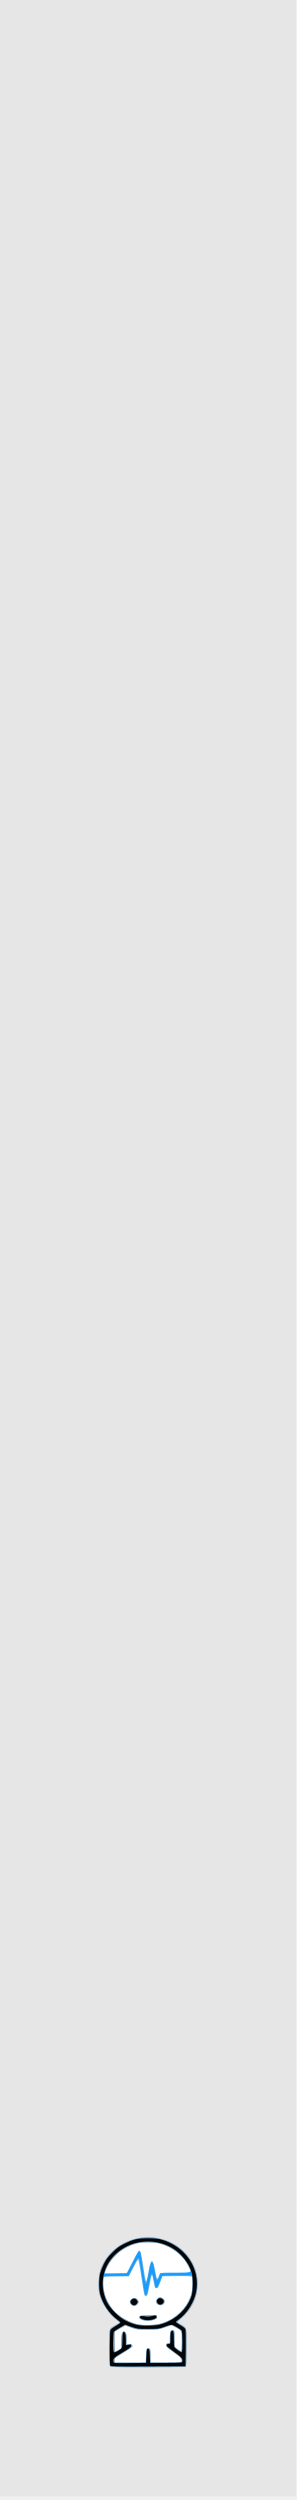
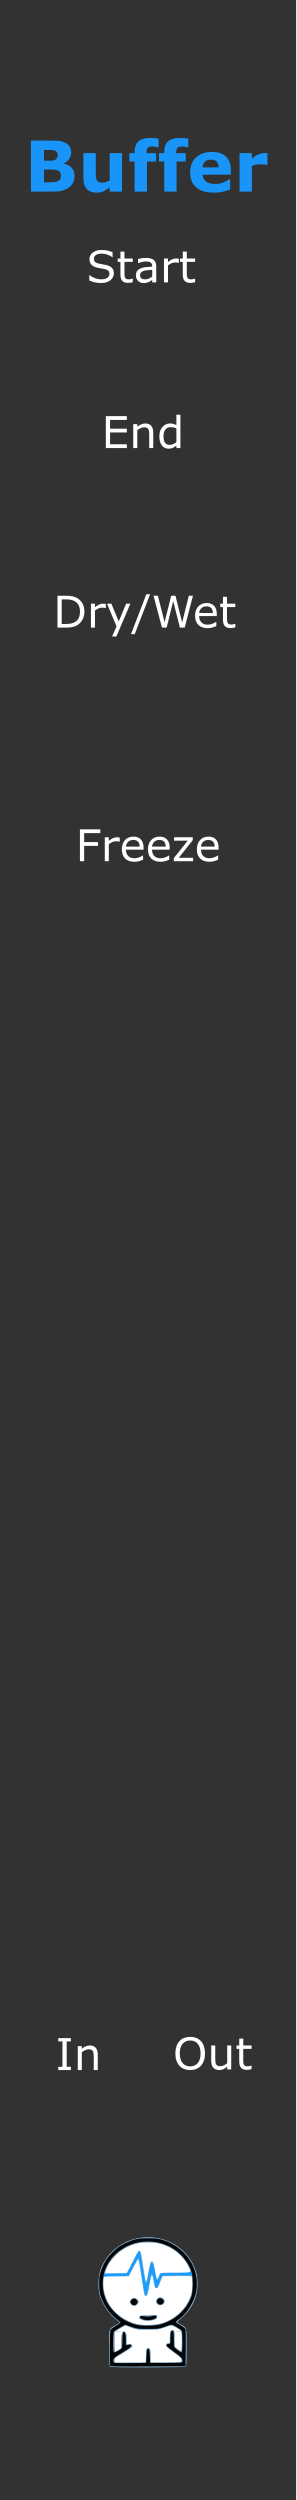
<svg xmlns="http://www.w3.org/2000/svg" style="isolation:isolate" viewBox="0 0 45 380" width="45" height="380" version="1.1" id="svg28">
  <defs id="defs5">
    <clipPath id="_clipPath_0ow2e6EsI2z2JMRNarlGPRVH8APlqVOp">
      <rect width="720" height="380" id="rect2" x="0" y="0" />
    </clipPath>
  </defs>
-   <path style="fill:#e6e6e6;stroke-width:0.505" id="path7" d="M 0,0 H 45 V 379.45 H 0 Z" />
+   <path style="fill:#323232;fill-opacity:1;stroke-width:0.505" id="path7" d="M 0,0 H 45 V 380 H 0 Z" />
  <g id="layer1-2" transform="matrix(0.8351127,0,0,0.8351127,-14.72594,63.35503)" style="stroke-width:2.311">
    <rect style="fill:#ffffff;stroke-width:2.311" id="rect9" height="2.275" width="10.008" y="347.13" x="39.67" />
    <rect style="fill:#ffffff;stroke-width:2.311" id="rect11" height="0.705" width="12.49" y="347.744" x="38.465" />
    <path style="fill:#ffffff;stroke-width:2.311" id="path13" d="m 36.026,339.784 c 0,-4.456 3.82,-8.074 8.525,-8.074 4.705,0 8.524,3.618 8.524,8.074 0,4.457 -3.819,8.075 -8.524,8.075 -4.705,0 -8.525,-3.618 -8.525,-8.075 z" />
    <rect style="fill:#ffffff;stroke-width:2.311" id="rect15" height="5.919" width="13.125" y="348.449" x="37.944" />
    <path style="fill:#54b6fc;stroke-width:2.311" id="path17" d="m 37.635,354.766 c -0.078,-0.145 -0.126,-1.449 -0.126,-3.397 0,-3.615 -0.089,-3.315 1.195,-4.021 0.41,-0.226 0.746,-0.445 0.746,-0.487 0,-0.043 -0.223,-0.232 -0.496,-0.421 -1.414,-0.98 -2.77,-2.995 -3.217,-4.781 -0.277,-1.106 -0.185,-3.288 0.185,-4.37 1.421,-4.161 6.033,-6.679 10.539,-5.752 2.939,0.604 5.272,2.436 6.452,5.068 0.498,1.11 0.666,1.944 0.663,3.292 -0.006,2.424 -1.107,4.678 -3.056,6.259 -0.35,0.284 -0.637,0.559 -0.637,0.611 0,0.053 0.259,0.243 0.576,0.424 1.212,0.69 1.122,0.358 1.122,4.167 0,2.445 -0.039,3.39 -0.145,3.497 -0.11,0.109 -1.811,0.145 -6.911,0.145 -6.564,0 -6.768,-0.008 -6.89,-0.235 z m 6.572,-1.846 c 0.028,-0.991 0.074,-1.255 0.237,-1.357 0.147,-0.092 0.255,-0.083 0.394,0.033 0.152,0.126 0.192,0.413 0.192,1.358 v 1.198 h 2.794 c 2.374,0 2.805,-0.026 2.864,-0.182 0.164,-0.426 -0.116,-0.755 -1.442,-1.701 -1.11,-0.791 -1.365,-1.029 -1.365,-1.274 0,-0.237 0.07,-0.308 0.334,-0.339 l 0.334,-0.038 v -1 c 0,-1.132 0.155,-1.493 0.585,-1.356 0.251,0.079 0.264,0.153 0.266,1.501 0.001,0.779 0.042,1.474 0.091,1.545 0.147,0.211 0.951,0.782 1.101,0.782 0.1,0 0.14,-0.52 0.14,-1.801 0,-2.043 0.062,-1.902 -1.132,-2.569 l -0.708,-0.396 -1.232,0.412 c -1.197,0.399 -1.29,0.411 -3.175,0.411 -1.864,0 -1.983,-0.016 -2.996,-0.377 l -1.054,-0.377 -0.977,0.551 -0.978,0.552 v 1.857 c 0,1.022 0.031,1.858 0.069,1.858 0.038,0 0.311,-0.142 0.607,-0.315 l 0.537,-0.314 0.002,-1.232 c 0.002,-1.579 0.283,-2.203 0.772,-1.714 0.15,0.149 0.196,0.438 0.196,1.211 v 1.014 l 0.4,-0.064 c 0.434,-0.071 0.747,0.159 0.632,0.461 -0.036,0.093 -0.774,0.594 -1.64,1.113 -1.532,0.919 -1.575,0.957 -1.575,1.363 v 0.418 h 2.846 2.847 z m 3.116,-5.993 c 2.504,-0.839 4.541,-2.944 5.165,-5.338 0.195,-0.748 0.251,-2.796 0.084,-3.059 -0.076,-0.119 -0.708,-0.147 -2.742,-0.121 l -2.644,0.033 -0.393,1.092 c -0.345,0.956 -0.429,1.092 -0.681,1.092 -0.266,0 -0.302,-0.082 -0.497,-1.138 -0.321,-1.734 -0.364,-1.707 -0.757,0.481 -0.345,1.92 -0.39,2.052 -0.687,2.052 -0.288,0 -0.273,0.062 -0.814,-3.569 -0.247,-1.663 -0.504,-3.041 -0.571,-3.063 -0.066,-0.023 -0.476,0.656 -0.91,1.507 l -0.788,1.546 -2.27,0.034 -2.269,0.033 -0.082,0.437 c -0.139,0.74 0.028,2.246 0.352,3.178 0.662,1.902 2.011,3.402 3.905,4.338 1.472,0.729 2.322,0.904 4.125,0.851 1.197,-0.037 1.636,-0.104 2.474,-0.385 z m -3.552,-0.476 c -0.689,-0.196 -0.842,-0.318 -0.782,-0.627 0.039,-0.199 0.18,-0.228 1.194,-0.247 0.633,-0.011 1.342,-0.038 1.575,-0.06 0.38,-0.034 0.429,-0.009 0.462,0.278 0.031,0.271 -0.035,0.347 -0.453,0.514 -0.719,0.288 -1.328,0.331 -1.996,0.142 z m -2.259,-2.854 c -0.133,-0.134 -0.242,-0.352 -0.242,-0.485 0,-0.337 0.424,-0.728 0.788,-0.728 0.365,0 0.789,0.391 0.789,0.728 0,0.336 -0.424,0.728 -0.789,0.728 -0.166,0 -0.412,-0.11 -0.546,-0.243 z m 4.732,-0.121 c -0.321,-0.32 -0.306,-0.555 0.055,-0.916 0.335,-0.335 0.453,-0.357 0.832,-0.158 0.333,0.175 0.443,0.338 0.445,0.661 0.004,0.597 -0.876,0.869 -1.332,0.413 z m -1.584,-5.884 c 0.408,-2.456 0.791,-2.52 1.203,-0.199 0.135,0.757 0.272,1.404 0.304,1.437 0.114,0.114 0.293,-0.084 0.376,-0.417 0.161,-0.642 0.148,-0.639 2.995,-0.639 3.011,0 2.953,0.022 2.539,-0.915 -0.902,-2.038 -2.972,-3.73 -5.348,-4.37 -1.064,-0.287 -3.184,-0.295 -4.246,-0.016 -2.562,0.673 -4.724,2.532 -5.587,4.805 l -0.237,0.623 2.032,-0.033 2.033,-0.034 0.97,-1.904 c 0.534,-1.048 1.04,-1.974 1.123,-2.057 0.337,-0.337 0.501,0.172 0.885,2.747 0.209,1.4 0.408,2.592 0.443,2.649 0.141,0.229 0.265,-0.174 0.515,-1.677 z" />
    <path style="fill:#a0a0a0;stroke-width:2.311" id="path19" d="m 37.635,354.766 c -0.078,-0.145 -0.126,-1.449 -0.126,-3.397 0,-3.615 -0.089,-3.315 1.195,-4.021 0.41,-0.226 0.746,-0.445 0.746,-0.487 0,-0.043 -0.223,-0.232 -0.496,-0.421 -1.414,-0.98 -2.77,-2.995 -3.217,-4.781 -0.277,-1.106 -0.185,-3.288 0.185,-4.37 1.421,-4.161 6.033,-6.679 10.539,-5.752 2.939,0.604 5.272,2.436 6.452,5.068 0.498,1.11 0.666,1.944 0.663,3.292 -0.006,2.424 -1.107,4.678 -3.056,6.259 -0.35,0.284 -0.637,0.559 -0.637,0.611 0,0.053 0.259,0.243 0.576,0.424 1.212,0.69 1.122,0.358 1.122,4.167 0,2.445 -0.039,3.39 -0.145,3.497 -0.11,0.109 -1.811,0.145 -6.911,0.145 -6.564,0 -6.768,-0.008 -6.89,-0.235 z m 6.572,-1.846 c 0.028,-0.991 0.074,-1.255 0.237,-1.357 0.147,-0.092 0.255,-0.083 0.394,0.033 0.152,0.126 0.192,0.413 0.192,1.358 v 1.198 h 2.794 c 2.374,0 2.805,-0.026 2.864,-0.182 0.164,-0.426 -0.116,-0.755 -1.442,-1.701 -1.11,-0.791 -1.365,-1.029 -1.365,-1.274 0,-0.237 0.07,-0.308 0.334,-0.339 l 0.334,-0.038 v -1 c 0,-1.132 0.155,-1.493 0.585,-1.356 0.251,0.079 0.264,0.153 0.266,1.501 0.001,0.779 0.042,1.474 0.091,1.545 0.147,0.211 0.951,0.782 1.101,0.782 0.1,0 0.14,-0.52 0.14,-1.801 0,-2.043 0.062,-1.902 -1.132,-2.569 l -0.708,-0.396 -1.232,0.412 c -1.197,0.399 -1.29,0.411 -3.175,0.411 -1.864,0 -1.983,-0.016 -2.996,-0.377 l -1.054,-0.377 -0.977,0.551 -0.978,0.552 v 1.857 c 0,1.022 0.031,1.858 0.069,1.858 0.038,0 0.311,-0.142 0.607,-0.315 l 0.537,-0.314 0.002,-1.232 c 0.002,-1.579 0.283,-2.203 0.772,-1.714 0.15,0.149 0.196,0.438 0.196,1.211 v 1.014 l 0.4,-0.064 c 0.434,-0.071 0.747,0.159 0.632,0.461 -0.036,0.093 -0.774,0.594 -1.64,1.113 -1.532,0.919 -1.575,0.957 -1.575,1.363 v 0.418 h 2.846 2.847 z m 3.116,-5.993 c 1.931,-0.647 3.633,-2.064 4.532,-3.775 0.59,-1.123 0.818,-2.049 0.816,-3.311 -0.002,-1.743 0.283,-1.582 -2.795,-1.582 -1.985,0 -2.672,0.038 -2.746,0.152 -0.054,0.083 -0.263,0.588 -0.465,1.121 -0.526,1.39 -0.684,1.347 -0.974,-0.267 -0.343,-1.905 -0.509,-1.805 -0.928,0.562 -0.325,1.834 -0.466,2.241 -0.692,2.005 -0.061,-0.063 -0.309,-1.48 -0.55,-3.148 -0.52,-3.598 -0.516,-3.579 -0.709,-3.579 -0.083,0 -0.519,0.737 -0.967,1.638 l -0.817,1.638 h -2.237 -2.237 l -0.085,0.562 c -0.322,2.147 0.665,4.715 2.423,6.308 0.871,0.788 2.571,1.671 3.712,1.926 1.285,0.288 3.456,0.173 4.719,-0.25 z m -3.552,-0.476 c -0.689,-0.196 -0.842,-0.318 -0.782,-0.627 0.039,-0.199 0.18,-0.228 1.194,-0.247 0.633,-0.011 1.342,-0.038 1.575,-0.06 0.38,-0.034 0.429,-0.009 0.462,0.278 0.031,0.271 -0.035,0.347 -0.453,0.514 -0.719,0.288 -1.328,0.331 -1.996,0.142 z m -2.259,-2.854 c -0.133,-0.134 -0.242,-0.352 -0.242,-0.485 0,-0.337 0.424,-0.728 0.788,-0.728 0.365,0 0.789,0.391 0.789,0.728 0,0.336 -0.424,0.728 -0.789,0.728 -0.166,0 -0.412,-0.11 -0.546,-0.243 z m 4.732,-0.121 c -0.321,-0.32 -0.306,-0.555 0.055,-0.916 0.335,-0.335 0.453,-0.357 0.832,-0.158 0.333,0.175 0.443,0.338 0.445,0.661 0.004,0.597 -0.876,0.869 -1.332,0.413 z m -1.51,-5.643 c 0.291,-1.664 0.459,-2.135 0.68,-1.904 0.045,0.047 0.209,0.796 0.365,1.663 0.32,1.786 0.472,1.954 0.851,0.94 l 0.237,-0.637 h 2.714 c 1.493,0 2.741,-0.043 2.773,-0.096 0.111,-0.178 -0.491,-1.456 -1.064,-2.258 -1.001,-1.404 -2.726,-2.557 -4.561,-3.052 -1.064,-0.287 -3.184,-0.295 -4.246,-0.016 -1.492,0.392 -2.75,1.113 -3.833,2.196 -0.931,0.932 -1.649,2.075 -1.93,3.075 l -0.076,0.273 1.979,-10e-4 c 1.089,-0.001 2.041,-0.042 2.116,-0.091 0.076,-0.049 0.581,-0.977 1.123,-2.061 0.925,-1.849 1.116,-2.128 1.279,-1.865 0.036,0.059 0.234,1.273 0.439,2.699 0.383,2.657 0.526,3.263 0.724,3.065 0.062,-0.062 0.255,-0.929 0.429,-1.929 z" />
    <path style="fill:#179cfd;stroke-width:2.311" id="path21" d="m 37.695,354.688 c -0.128,-0.335 -0.083,-6.237 0.05,-6.485 0.067,-0.127 0.504,-0.453 0.97,-0.725 0.466,-0.272 0.847,-0.545 0.847,-0.607 0,-0.062 -0.31,-0.346 -0.689,-0.632 -1.386,-1.044 -2.563,-2.825 -3.002,-4.54 -0.243,-0.947 -0.246,-2.806 -0.007,-3.748 0.1,-0.398 0.41,-1.187 0.687,-1.754 0.404,-0.824 0.714,-1.24 1.546,-2.073 0.864,-0.864 1.237,-1.137 2.194,-1.607 1.659,-0.815 2.42,-0.989 4.306,-0.982 1.109,0.003 1.804,0.068 2.345,0.216 4.402,1.211 7.145,5.247 6.401,9.42 -0.341,1.915 -1.707,4.103 -3.215,5.147 -0.273,0.189 -0.497,0.389 -0.497,0.444 0,0.055 0.382,0.322 0.848,0.595 0.541,0.316 0.872,0.592 0.914,0.763 0.036,0.148 0.05,1.715 0.031,3.483 l -0.034,3.215 -6.81,0.03 c -6.132,0.029 -6.818,0.011 -6.885,-0.161 z m 6.598,-1.75 c 0.056,-1.173 0.08,-1.274 0.304,-1.274 0.223,0 0.247,0.101 0.303,1.274 l 0.061,1.274 h 2.909 c 2.723,0 2.913,-0.016 2.953,-0.222 0.102,-0.53 -0.121,-0.801 -1.429,-1.737 -0.732,-0.524 -1.361,-1.026 -1.397,-1.115 -0.098,-0.244 0.036,-0.384 0.367,-0.384 0.292,0 0.297,-0.015 0.297,-1.077 0,-0.794 0.046,-1.115 0.176,-1.223 0.341,-0.283 0.43,-0.008 0.43,1.327 0,0.725 0.033,1.403 0.073,1.508 0.104,0.272 1.232,1.075 1.38,0.983 0.189,-0.116 0.163,-3.727 -0.027,-3.966 -0.084,-0.105 -0.504,-0.392 -0.934,-0.64 -0.878,-0.505 -0.915,-0.505 -2.312,0.016 -0.853,0.316 -1.03,0.338 -2.85,0.341 -1.881,0.003 -1.976,-0.008 -3.068,-0.39 l -1.126,-0.393 -0.973,0.565 c -0.535,0.311 -1.024,0.662 -1.087,0.78 -0.064,0.118 -0.115,0.984 -0.115,1.925 0,1.372 0.034,1.723 0.174,1.776 0.216,0.083 1.245,-0.507 1.406,-0.807 0.065,-0.122 0.118,-0.795 0.118,-1.496 0,-1.318 0.124,-1.66 0.443,-1.224 0.106,0.145 0.164,0.578 0.164,1.233 v 1.01 l 0.496,-0.079 c 0.469,-0.075 0.493,-0.064 0.455,0.205 -0.032,0.221 -0.387,0.489 -1.58,1.191 -1.576,0.927 -1.792,1.158 -1.612,1.725 0.072,0.225 0.2,0.233 3.008,0.202 l 2.933,-0.033 z m 2.972,-5.863 c 2.435,-0.797 4.358,-2.617 5.174,-4.895 0.264,-0.738 0.451,-3.001 0.298,-3.609 l -0.078,-0.312 h -2.72 c -2.043,0 -2.744,0.038 -2.818,0.152 -0.054,0.083 -0.263,0.588 -0.465,1.121 -0.526,1.39 -0.684,1.347 -0.975,-0.267 -0.343,-1.905 -0.508,-1.805 -0.928,0.562 -0.325,1.834 -0.465,2.241 -0.692,2.005 -0.061,-0.063 -0.308,-1.48 -0.549,-3.148 -0.52,-3.598 -0.516,-3.579 -0.709,-3.579 -0.083,0 -0.519,0.737 -0.968,1.638 l -0.816,1.638 h -2.241 c -2.616,0 -2.491,-0.069 -2.491,1.367 0,1.107 0.351,2.527 0.87,3.523 0.584,1.12 2.215,2.696 3.385,3.271 1.509,0.742 2.468,0.945 4.237,0.894 1.228,-0.033 1.7,-0.103 2.486,-0.361 z m -3.336,-0.707 c -0.658,-0.148 -0.968,-0.396 -0.756,-0.608 0.105,-0.105 0.319,-0.111 0.805,-0.022 0.491,0.089 0.825,0.079 1.289,-0.04 0.663,-0.169 0.846,-0.136 0.846,0.157 0,0.397 -1.318,0.707 -2.184,0.513 z m -2.346,-2.872 c -0.261,-0.288 -0.255,-0.541 0.021,-0.79 0.32,-0.29 0.712,-0.247 0.942,0.102 0.184,0.281 0.184,0.326 0,0.607 -0.237,0.36 -0.677,0.397 -0.963,0.081 z m 4.706,-0.194 c -0.373,-0.57 0.273,-1.129 0.861,-0.744 0.34,0.223 0.384,0.571 0.107,0.848 -0.286,0.286 -0.745,0.237 -0.968,-0.104 z m -1.565,-5.469 c 0.291,-1.664 0.46,-2.135 0.681,-1.904 0.045,0.047 0.209,0.796 0.364,1.663 0.321,1.785 0.473,1.954 0.85,0.942 l 0.237,-0.634 2.752,-0.034 c 3.237,-0.038 3.138,0.023 2.372,-1.455 -0.591,-1.139 -1.975,-2.548 -3.136,-3.194 -4.176,-2.321 -9.584,-0.849 -11.679,3.18 -0.283,0.544 -0.514,1.13 -0.514,1.304 v 0.315 l 1.971,-0.002 c 1.084,0 2.033,-0.042 2.108,-0.091 0.075,-0.049 0.581,-0.976 1.123,-2.06 0.925,-1.85 1.116,-2.128 1.279,-1.865 0.036,0.058 0.233,1.273 0.439,2.699 0.383,2.656 0.526,3.263 0.724,3.064 0.061,-0.061 0.254,-0.929 0.429,-1.928 z" />
    <path style="fill:#050505;stroke-width:2.311" id="path23" d="m 37.695,354.688 c -0.128,-0.335 -0.083,-6.237 0.05,-6.485 0.067,-0.127 0.504,-0.453 0.97,-0.725 0.466,-0.272 0.847,-0.545 0.847,-0.607 0,-0.062 -0.31,-0.346 -0.689,-0.632 -1.386,-1.044 -2.563,-2.825 -3.002,-4.54 -0.243,-0.947 -0.246,-2.806 -0.007,-3.748 0.1,-0.398 0.41,-1.187 0.687,-1.754 0.404,-0.824 0.714,-1.24 1.546,-2.073 0.864,-0.864 1.237,-1.137 2.194,-1.607 1.659,-0.815 2.42,-0.989 4.306,-0.982 1.109,0.003 1.804,0.068 2.345,0.216 4.402,1.211 7.145,5.247 6.401,9.42 -0.341,1.915 -1.707,4.103 -3.215,5.147 -0.273,0.189 -0.497,0.389 -0.497,0.444 0,0.055 0.382,0.322 0.848,0.595 0.541,0.316 0.872,0.592 0.914,0.763 0.036,0.148 0.05,1.715 0.031,3.483 l -0.034,3.215 -6.81,0.03 c -6.132,0.029 -6.818,0.011 -6.885,-0.161 z m 6.598,-1.75 c 0.056,-1.173 0.08,-1.274 0.304,-1.274 0.223,0 0.247,0.101 0.303,1.274 l 0.061,1.274 h 2.909 c 2.723,0 2.913,-0.016 2.953,-0.222 0.102,-0.53 -0.121,-0.801 -1.429,-1.737 -0.732,-0.524 -1.361,-1.026 -1.397,-1.115 -0.098,-0.244 0.036,-0.384 0.367,-0.384 0.292,0 0.297,-0.015 0.297,-1.077 0,-0.794 0.046,-1.115 0.176,-1.223 0.341,-0.283 0.43,-0.008 0.43,1.327 0,0.725 0.033,1.403 0.073,1.508 0.104,0.272 1.232,1.075 1.38,0.983 0.189,-0.116 0.163,-3.727 -0.027,-3.966 -0.084,-0.105 -0.504,-0.392 -0.934,-0.64 -0.878,-0.505 -0.915,-0.505 -2.312,0.016 -0.853,0.316 -1.03,0.338 -2.85,0.341 -1.881,0.003 -1.976,-0.008 -3.068,-0.39 l -1.126,-0.393 -0.973,0.565 c -0.535,0.311 -1.024,0.662 -1.087,0.78 -0.064,0.118 -0.115,0.984 -0.115,1.925 0,1.372 0.034,1.723 0.174,1.776 0.216,0.083 1.245,-0.507 1.406,-0.807 0.065,-0.122 0.118,-0.795 0.118,-1.496 0,-1.318 0.124,-1.66 0.443,-1.224 0.106,0.145 0.164,0.578 0.164,1.233 v 1.01 l 0.496,-0.079 c 0.469,-0.075 0.493,-0.064 0.455,0.205 -0.032,0.221 -0.387,0.489 -1.58,1.191 -1.576,0.927 -1.792,1.158 -1.612,1.725 0.072,0.225 0.2,0.233 3.008,0.202 l 2.933,-0.033 z m 2.972,-5.863 c 2.474,-0.81 4.446,-2.715 5.234,-5.055 0.293,-0.871 0.305,-3.256 0.021,-4.264 -0.49,-1.744 -1.999,-3.606 -3.676,-4.538 -3.408,-1.894 -7.698,-1.319 -10.374,1.391 -2.247,2.277 -2.789,5.66 -1.368,8.533 0.611,1.235 2.169,2.775 3.44,3.4 1.51,0.742 2.468,0.944 4.237,0.894 1.228,-0.033 1.701,-0.104 2.486,-0.361 z m -3.336,-0.707 c -0.658,-0.148 -0.968,-0.396 -0.756,-0.608 0.105,-0.105 0.319,-0.111 0.805,-0.022 0.491,0.089 0.825,0.079 1.289,-0.04 0.663,-0.169 0.846,-0.136 0.846,0.157 0,0.397 -1.318,0.707 -2.184,0.513 z m -2.346,-2.872 c -0.261,-0.288 -0.255,-0.541 0.021,-0.79 0.32,-0.29 0.712,-0.247 0.942,0.102 0.184,0.281 0.184,0.326 0,0.607 -0.237,0.36 -0.677,0.397 -0.963,0.081 z m 4.706,-0.194 c -0.373,-0.57 0.273,-1.129 0.861,-0.744 0.34,0.223 0.384,0.571 0.107,0.848 -0.286,0.286 -0.745,0.237 -0.968,-0.104 z" />
  </g>
  <g id="layer1" style="display:none">
    <rect style="fill:#00ff00;fill-opacity:1;stroke:none;stroke-width:2.091;stroke-miterlimit:4;stroke-dasharray:none;stroke-opacity:1" id="CLOCK" width="32" height="32" x="17.014" y="40.086" />
    <rect style="fill:#00ff00;fill-opacity:1;stroke:none;stroke-width:0.98;stroke-miterlimit:4;stroke-dasharray:none;stroke-opacity:1" id="ROT_RIGHT" width="15" height="15" x="61.344" y="176.88" />
    <rect y="54.19" x="559.081" height="15" width="15" id="VOCT_1" style="fill:#0000ff;fill-opacity:1;stroke:none;stroke-width:0.98;stroke-miterlimit:4;stroke-dasharray:none;stroke-opacity:1" />
    <rect style="isolation:isolate;fill:#000000;fill-opacity:1;stroke:none;stroke-width:1.887;stroke-miterlimit:4;stroke-dasharray:none;stroke-opacity:1" id="rect823" width="376" height="492.222" x="172" y="-40" />
    <g aria-label="TODO  REMOVE" style="font-style:normal;font-variant:normal;font-weight:normal;font-stretch:normal;font-size:40px;line-height:1.25;font-family:monospace;-inkscape-font-specification:'monospace, Normal';font-variant-ligatures:normal;font-variant-caps:normal;font-variant-numeric:normal;font-feature-settings:normal;text-align:center;letter-spacing:0px;word-spacing:0px;writing-mode:lr-tb;text-anchor:middle;isolation:isolate;fill:#ff0000;fill-opacity:1;stroke:none" id="text827">
      <path d="m 315.015,159.729 h 22.246 v 3.32 h -9.121 v 25.84 h -3.965 v -25.84 h -9.16 z" id="path1257" />
      <path d="m 355.836,174.338 q 0,-6.426 -1.328,-9.18 -1.309,-2.754 -4.316,-2.754 -2.988,0 -4.316,2.754 -1.309,2.754 -1.309,9.18 0,6.406 1.309,9.16 1.328,2.754 4.316,2.754 3.008,0 4.316,-2.734 1.328,-2.754 1.328,-9.18 z m 4.121,0 q 0,7.617 -2.422,11.367 -2.402,3.75 -7.344,3.75 -4.941,0 -7.344,-3.73 -2.402,-3.73 -2.402,-11.387 0,-7.637 2.402,-11.387 2.422,-3.75 7.344,-3.75 4.941,0 7.344,3.75 2.422,3.75 2.422,11.387 z" id="path1259" />
      <path d="m 370.738,185.647 q 4.98,0 6.953,-2.441 1.973,-2.461 1.973,-8.867 0,-6.465 -1.973,-8.906 -1.953,-2.461 -6.953,-2.461 h -1.875 v 22.676 z m 0.078,-25.918 q 6.68,0 9.844,3.555 3.164,3.555 3.164,11.055 0,7.461 -3.164,11.016 -3.164,3.535 -9.844,3.535 h -5.918 v -29.16 z" id="path1261" />
      <path d="m 403.961,174.338 q 0,-6.426 -1.328,-9.18 -1.309,-2.754 -4.316,-2.754 -2.988,0 -4.316,2.754 -1.309,2.754 -1.309,9.18 0,6.406 1.309,9.16 1.328,2.754 4.316,2.754 3.008,0 4.316,-2.734 1.328,-2.754 1.328,-9.18 z m 4.121,0 q 0,7.617 -2.422,11.367 -2.402,3.75 -7.344,3.75 -4.941,0 -7.344,-3.73 -2.402,-3.73 -2.402,-11.387 0,-7.637 2.402,-11.387 2.422,-3.75 7.344,-3.75 4.941,0 7.344,3.75 2.422,3.75 2.422,11.387 z" id="path1263" />
      <path d="m 304.878,225.119 q 1.523,0.391 2.598,1.484 1.074,1.074 2.676,4.316 l 3.965,7.969 h -4.238 l -3.477,-7.363 q -1.504,-3.145 -2.715,-4.043 -1.191,-0.918 -3.125,-0.918 h -3.77 v 12.324 h -3.965 v -29.16 h 8.125 q 4.805,0 7.363,2.168 2.559,2.168 2.559,6.27 0,2.891 -1.582,4.727 -1.562,1.816 -4.414,2.227 z m -8.086,-12.148 v 10.352 h 4.316 q 2.832,0 4.219,-1.27 1.387,-1.27 1.387,-3.887 0,-2.52 -1.484,-3.848 -1.465,-1.348 -4.277,-1.348 z" id="path1265" />
      <path d="m 317.945,209.729 h 17.305 v 3.32 H 321.89 v 8.633 h 12.773 v 3.32 H 321.89 v 10.566 h 13.73 v 3.32 h -17.676 z" id="path1267" />
      <path d="m 339.839,209.729 h 5.273 l 5.039,14.844 5.078,-14.844 h 5.293 v 29.16 h -3.652 v -25.762 l -5.195,15.371 h -2.988 l -5.215,-15.371 v 25.762 h -3.633 z" id="path1269" />
      <path d="m 379.898,224.338 q 0,-6.426 -1.328,-9.18 -1.309,-2.754 -4.316,-2.754 -2.988,0 -4.316,2.754 -1.309,2.754 -1.309,9.18 0,6.406 1.309,9.16 1.328,2.754 4.316,2.754 3.008,0 4.316,-2.734 1.328,-2.754 1.328,-9.18 z m 4.121,0 q 0,7.617 -2.422,11.367 -2.402,3.75 -7.344,3.75 -4.941,0 -7.344,-3.73 -2.402,-3.73 -2.402,-11.387 0,-7.637 2.402,-11.387 2.422,-3.75 7.344,-3.75 4.941,0 7.344,3.75 2.422,3.75 2.422,11.387 z" id="path1271" />
      <path d="m 398.316,235.569 6.855,-25.84 h 4.082 l -8.535,29.16 h -4.785 l -8.535,-29.16 h 4.082 z" id="path1273" />
      <path d="m 414.195,209.729 h 17.305 v 3.32 H 418.14 v 8.633 h 12.773 v 3.32 H 418.14 v 10.566 h 13.73 v 3.32 h -17.676 z" id="path1275" />
    </g>
    <rect style="fill:#0000ff;fill-opacity:1;stroke:none;stroke-width:0.98;stroke-miterlimit:4;stroke-dasharray:none;stroke-opacity:1" id="VOCT_2" width="15" height="15" x="559.081" y="78.666" />
    <rect y="103.142" x="559.081" height="15" width="15" id="VOCT_3" style="fill:#0000ff;fill-opacity:1;stroke:none;stroke-width:0.98;stroke-miterlimit:4;stroke-dasharray:none;stroke-opacity:1" />
    <rect style="fill:#0000ff;fill-opacity:1;stroke:none;stroke-width:0.98;stroke-miterlimit:4;stroke-dasharray:none;stroke-opacity:1" id="VOCT_4" width="15" height="15" x="559.081" y="127.618" />
    <rect y="152.094" x="559.081" height="15" width="15" id="VOCT_5" style="fill:#0000ff;fill-opacity:1;stroke:none;stroke-width:0.98;stroke-miterlimit:4;stroke-dasharray:none;stroke-opacity:1" />
    <rect style="fill:#0000ff;fill-opacity:1;stroke:none;stroke-width:0.98;stroke-miterlimit:4;stroke-dasharray:none;stroke-opacity:1" id="VOCT_6" width="15" height="15" x="559.081" y="176.571" />
    <rect y="201.047" x="559.081" height="15" width="15" id="VOCT_7" style="fill:#0000ff;fill-opacity:1;stroke:none;stroke-width:0.98;stroke-miterlimit:4;stroke-dasharray:none;stroke-opacity:1" />
    <rect style="fill:#0000ff;fill-opacity:1;stroke:none;stroke-width:0.98;stroke-miterlimit:4;stroke-dasharray:none;stroke-opacity:1" id="VOCT_8" width="15" height="15" x="559.081" y="225.523" />
    <rect y="249.999" x="559.081" height="15" width="15" id="VOCT_9" style="fill:#0000ff;fill-opacity:1;stroke:none;stroke-width:0.98;stroke-miterlimit:4;stroke-dasharray:none;stroke-opacity:1" />
    <rect style="fill:#0000ff;fill-opacity:1;stroke:none;stroke-width:0.98;stroke-miterlimit:4;stroke-dasharray:none;stroke-opacity:1" id="VOCT_10" width="15" height="15" x="559.081" y="274.475" />
    <rect style="fill:#0000ff;fill-opacity:1;stroke:none;stroke-width:0.98;stroke-miterlimit:4;stroke-dasharray:none;stroke-opacity:1" id="GATE_1" width="15" height="15" x="591.858" y="54.19" />
    <rect y="78.666" x="591.858" height="15" width="15" id="GATE_2" style="fill:#0000ff;fill-opacity:1;stroke:none;stroke-width:0.98;stroke-miterlimit:4;stroke-dasharray:none;stroke-opacity:1" />
    <rect style="fill:#0000ff;fill-opacity:1;stroke:none;stroke-width:0.98;stroke-miterlimit:4;stroke-dasharray:none;stroke-opacity:1" id="GATE_3" width="15" height="15" x="591.858" y="103.142" />
    <rect y="127.618" x="591.858" height="15" width="15" id="GATE_4" style="fill:#0000ff;fill-opacity:1;stroke:none;stroke-width:0.98;stroke-miterlimit:4;stroke-dasharray:none;stroke-opacity:1" />
    <rect style="fill:#0000ff;fill-opacity:1;stroke:none;stroke-width:0.98;stroke-miterlimit:4;stroke-dasharray:none;stroke-opacity:1" id="GATE_5" width="15" height="15" x="591.858" y="152.094" />
    <rect y="176.571" x="591.858" height="15" width="15" id="GATE_6" style="fill:#0000ff;fill-opacity:1;stroke:none;stroke-width:0.98;stroke-miterlimit:4;stroke-dasharray:none;stroke-opacity:1" />
    <rect style="fill:#0000ff;fill-opacity:1;stroke:none;stroke-width:0.98;stroke-miterlimit:4;stroke-dasharray:none;stroke-opacity:1" id="GATE_7" width="15" height="15" x="591.858" y="201.047" />
    <rect y="225.523" x="591.858" height="15" width="15" id="GATE_8" style="fill:#0000ff;fill-opacity:1;stroke:none;stroke-width:0.98;stroke-miterlimit:4;stroke-dasharray:none;stroke-opacity:1" />
    <rect style="fill:#0000ff;fill-opacity:1;stroke:none;stroke-width:0.98;stroke-miterlimit:4;stroke-dasharray:none;stroke-opacity:1" id="GATE_9" width="15" height="15" x="591.858" y="249.999" />
    <rect y="274.475" x="591.858" height="15" width="15" id="GATE_10" style="fill:#0000ff;fill-opacity:1;stroke:none;stroke-width:0.98;stroke-miterlimit:4;stroke-dasharray:none;stroke-opacity:1" />
    <rect style="fill:#0000ff;fill-opacity:1;stroke:none;stroke-width:0.98;stroke-miterlimit:4;stroke-dasharray:none;stroke-opacity:1" id="MIN_VOCT" width="15" height="15" x="656.303" y="54.745" />
    <rect y="79.222" x="656.303" height="15" width="15" id="MID_VOCT" style="fill:#0000ff;fill-opacity:1;stroke:none;stroke-width:0.98;stroke-miterlimit:4;stroke-dasharray:none;stroke-opacity:1" />
    <rect style="fill:#0000ff;fill-opacity:1;stroke:none;stroke-width:0.98;stroke-miterlimit:4;stroke-dasharray:none;stroke-opacity:1" id="MAX_VOCT" width="15" height="15" x="656.303" y="103.698" />
    <rect y="128.174" x="656.303" height="15" width="15" id="RND_VOCT" style="fill:#0000ff;fill-opacity:1;stroke:none;stroke-width:0.98;stroke-miterlimit:4;stroke-dasharray:none;stroke-opacity:1" />
    <rect y="54.745" x="689.081" height="15" width="15" id="MIN_GATE" style="fill:#0000ff;fill-opacity:1;stroke:none;stroke-width:0.98;stroke-miterlimit:4;stroke-dasharray:none;stroke-opacity:1" />
    <rect style="fill:#0000ff;fill-opacity:1;stroke:none;stroke-width:0.98;stroke-miterlimit:4;stroke-dasharray:none;stroke-opacity:1" id="MID_GATE" width="15" height="15" x="689.081" y="79.222" />
    <rect y="103.698" x="689.081" height="15" width="15" id="MAX_GATE" style="fill:#0000ff;fill-opacity:1;stroke:none;stroke-width:0.98;stroke-miterlimit:4;stroke-dasharray:none;stroke-opacity:1" />
    <rect style="fill:#0000ff;fill-opacity:1;stroke:none;stroke-width:0.98;stroke-miterlimit:4;stroke-dasharray:none;stroke-opacity:1" id="RND_GATE" width="15" height="15" x="689.081" y="128.174" />
    <rect y="43.086" x="71.854" height="26" width="26" id="STEP_BTN" style="fill:#ff0000;fill-opacity:1;stroke:none;stroke-width:1.699;stroke-miterlimit:4;stroke-dasharray:none;stroke-opacity:1" />
    <rect style="fill:#ff0000;fill-opacity:1;stroke:none;stroke-width:1.699;stroke-miterlimit:4;stroke-dasharray:none;stroke-opacity:1" id="PLAY_MODE_KNOB" width="26" height="26" x="123.455" y="43.086" />
    <rect y="336.88" x="126.419" height="15" width="15" id="ONE_PER_COL_SWITCH" style="fill:#ff0000;fill-opacity:1;stroke:none;stroke-width:0.98;stroke-miterlimit:4;stroke-dasharray:none;stroke-opacity:1" />
    <rect style="fill:#ff0000;fill-opacity:1;stroke:none;stroke-width:0.98;stroke-miterlimit:4;stroke-dasharray:none;stroke-opacity:1" id="ROT_RIGHT_BTN" width="15" height="15" x="82.564" y="176.88" />
    <rect style="fill:#ff0000;fill-opacity:1;stroke:none;stroke-width:1.699;stroke-miterlimit:4;stroke-dasharray:none;stroke-opacity:1" id="LOW_MID_HIGH_SWITCH" width="26" height="26" x="556.336" y="335.536" />
    <rect y="335.536" x="599.13" height="26" width="26" id="SCALE_KNOB" style="fill:#ff0000;fill-opacity:1;stroke:none;stroke-width:1.699;stroke-miterlimit:4;stroke-dasharray:none;stroke-opacity:1" />
    <rect style="fill:#ff0000;fill-opacity:1;stroke:none;stroke-width:1.699;stroke-miterlimit:4;stroke-dasharray:none;stroke-opacity:1" id="NOTE_KNOB" width="26" height="26" x="641.923" y="335.536" />
    <rect y="335.536" x="684.717" height="26" width="26" id="OCTAVE_KNOB" style="fill:#ff0000;fill-opacity:1;stroke:none;stroke-width:1.699;stroke-miterlimit:4;stroke-dasharray:none;stroke-opacity:1" />
    <rect y="176.88" x="116.344" height="15" width="15" id="ROT_LEFT" style="fill:#00ff00;fill-opacity:1;stroke:none;stroke-width:0.98;stroke-miterlimit:4;stroke-dasharray:none;stroke-opacity:1" />
    <rect y="176.88" x="137.564" height="15" width="15" id="ROT_LEFT_BTN" style="fill:#ff0000;fill-opacity:1;stroke:none;stroke-width:0.98;stroke-miterlimit:4;stroke-dasharray:none;stroke-opacity:1" />
    <rect y="196.098" x="61.344" height="15" width="15" id="FLIP_RIGHT" style="fill:#00ff00;fill-opacity:1;stroke:none;stroke-width:0.98;stroke-miterlimit:4;stroke-dasharray:none;stroke-opacity:1" />
    <rect y="196.098" x="82.564" height="15" width="15" id="FLIP_RIGHT_BTN" style="fill:#ff0000;fill-opacity:1;stroke:none;stroke-width:0.98;stroke-miterlimit:4;stroke-dasharray:none;stroke-opacity:1" />
    <rect style="fill:#00ff00;fill-opacity:1;stroke:none;stroke-width:0.98;stroke-miterlimit:4;stroke-dasharray:none;stroke-opacity:1" id="FLIP_LEFT" width="15" height="15" x="116.344" y="196.098" />
    <rect style="fill:#ff0000;fill-opacity:1;stroke:none;stroke-width:0.98;stroke-miterlimit:4;stroke-dasharray:none;stroke-opacity:1" id="FLIP_LEFT_BTN" width="15" height="15" x="137.564" y="196.098" />
    <rect style="fill:#00ff00;fill-opacity:1;stroke:none;stroke-width:0.98;stroke-miterlimit:4;stroke-dasharray:none;stroke-opacity:1" id="FLIP_UP" width="15" height="15" x="61.344" y="235.987" />
    <rect style="fill:#ff0000;fill-opacity:1;stroke:none;stroke-width:0.98;stroke-miterlimit:4;stroke-dasharray:none;stroke-opacity:1" id="FLIP_UP_BTN" width="15" height="15" x="82.564" y="235.987" />
    <rect y="235.987" x="116.344" height="15" width="15" id="FLIP_DOWN" style="fill:#00ff00;fill-opacity:1;stroke:none;stroke-width:0.98;stroke-miterlimit:4;stroke-dasharray:none;stroke-opacity:1" />
    <rect y="235.987" x="137.564" height="15" width="15" id="FLIP_DOWN_BTN" style="fill:#ff0000;fill-opacity:1;stroke:none;stroke-width:0.98;stroke-miterlimit:4;stroke-dasharray:none;stroke-opacity:1" />
    <rect y="290.209" x="61.344" height="15" width="15" id="LIFE_MODE" style="fill:#00ff00;fill-opacity:1;stroke:none;stroke-width:0.98;stroke-miterlimit:4;stroke-dasharray:none;stroke-opacity:1" />
    <rect y="290.209" x="82.564" height="15" width="15" id="LIFE_MODE_SWITCH" style="fill:#ff0000;fill-opacity:1;stroke:none;stroke-width:0.98;stroke-miterlimit:4;stroke-dasharray:none;stroke-opacity:1" />
    <rect style="fill:#00ff00;fill-opacity:1;stroke:none;stroke-width:0.98;stroke-miterlimit:4;stroke-dasharray:none;stroke-opacity:1" id="LIFE_SPEED" width="15" height="15" x="116.344" y="290.209" />
    <rect style="fill:#ff0000;fill-opacity:1;stroke:none;stroke-width:0.98;stroke-miterlimit:4;stroke-dasharray:none;stroke-opacity:1" id="LIFE_SPEED_KNOB" width="15" height="15" x="137.564" y="290.209" />
    <rect y="113.769" x="61.344" height="15" width="15" id="RND_TRIG" style="fill:#00ff00;fill-opacity:1;stroke:none;stroke-width:0.98;stroke-miterlimit:4;stroke-dasharray:none;stroke-opacity:1" />
    <rect y="113.769" x="82.564" height="15" width="15" id="RND_TRIG_BTN" style="fill:#ff0000;fill-opacity:1;stroke:none;stroke-width:0.98;stroke-miterlimit:4;stroke-dasharray:none;stroke-opacity:1" />
    <rect style="fill:#00ff00;fill-opacity:1;stroke:none;stroke-width:0.98;stroke-miterlimit:4;stroke-dasharray:none;stroke-opacity:1" id="RND_AMT" width="15" height="15" x="116.344" y="113.769" />
    <rect style="fill:#ff0000;fill-opacity:1;stroke:none;stroke-width:0.98;stroke-miterlimit:4;stroke-dasharray:none;stroke-opacity:1" id="RND_AMT_KNOB" width="15" height="15" x="137.564" y="113.769" />
  </g>
+   <rect style="fill:#000000;fill-opacity:0;stroke:none;stroke-width:1.002;stroke-miterlimit:4;stroke-dasharray:none;stroke-dashoffset:0;stroke-opacity:1" id="rect6840" width="17.988" height="309.737" x="24.734" y="32.763" />
+   <path d="m 11.335,26.749 q 0,0.563 -0.229,1.005 -0.224,0.443 -0.62,0.734 -0.458,0.344 -1.01,0.49 -0.547,0.146 -1.391,0.146 H 4.699 v -7.755 h 3.01 q 0.938,0 1.37,0.062 0.438,0.062 0.865,0.276 0.443,0.224 0.656,0.604 0.219,0.375 0.219,0.859 0,0.563 -0.297,0.995 -0.297,0.427 -0.839,0.667 v 0.042 q 0.76,0.151 1.203,0.625 0.448,0.474 0.448,1.25 z m -2.563,-3.188 q 0,-0.193 -0.099,-0.385 Q 8.58,22.983 8.335,22.89 8.116,22.806 7.788,22.801 7.465,22.791 6.877,22.791 H 6.689 v 1.641 h 0.313 q 0.474,0 0.807,-0.016 0.333,-0.016 0.526,-0.104 0.271,-0.12 0.354,-0.307 0.083,-0.193 0.083,-0.443 z m 0.49,3.156 q 0,-0.37 -0.146,-0.568 -0.141,-0.203 -0.484,-0.302 -0.234,-0.068 -0.646,-0.073 -0.411,-0.005 -0.859,-0.005 H 6.689 v 1.932 h 0.146 q 0.844,0 1.208,-0.005 0.365,-0.005 0.672,-0.135 0.313,-0.13 0.427,-0.344 0.12,-0.219 0.12,-0.5 z m 9.286,2.406 h -1.875 v -0.646 q -0.521,0.396 -0.953,0.604 -0.432,0.203 -1.031,0.203 -0.969,0 -1.495,-0.557 -0.521,-0.557 -0.521,-1.646 V 23.275 h 1.885 v 2.901 q 0,0.443 0.026,0.74 0.031,0.292 0.135,0.484 0.099,0.193 0.297,0.281 0.203,0.089 0.563,0.089 0.24,0 0.531,-0.089 0.292,-0.089 0.563,-0.26 V 23.275 h 1.875 z m 5.563,-6.729 h -0.141 q -0.125,-0.036 -0.328,-0.083 -0.198,-0.047 -0.427,-0.047 -0.552,0 -0.75,0.198 -0.193,0.198 -0.193,0.766 v 0.047 h 1.448 V 24.546 h -1.385 v 4.578 H 20.46 V 24.546 H 19.658 V 23.275 h 0.802 v -0.161 q 0,-1.073 0.568,-1.609 0.573,-0.536 1.729,-0.536 0.417,0 0.755,0.031 0.339,0.026 0.599,0.073 z m 4.505,0 h -0.141 q -0.125,-0.036 -0.328,-0.083 -0.198,-0.047 -0.427,-0.047 -0.552,0 -0.75,0.198 -0.193,0.198 -0.193,0.766 v 0.047 h 1.448 V 24.546 h -1.385 v 4.578 H 24.965 V 24.546 H 24.163 V 23.275 h 0.802 v -0.161 q 0,-1.073 0.568,-1.609 0.573,-0.536 1.729,-0.536 0.417,0 0.755,0.031 0.339,0.026 0.599,0.073 z m 6.474,4.151 h -4.292 q 0.042,0.688 0.521,1.052 0.484,0.365 1.422,0.365 0.594,0 1.151,-0.214 0.557,-0.214 0.88,-0.458 h 0.208 V 28.796 q -0.635,0.255 -1.198,0.37 -0.563,0.115 -1.245,0.115 -1.76,0 -2.698,-0.792 -0.938,-0.792 -0.938,-2.255 0,-1.448 0.885,-2.292 0.891,-0.849 2.438,-0.849 1.427,0 2.146,0.724 0.719,0.719 0.719,2.073 z m -1.865,-1.099 q -0.016,-0.589 -0.292,-0.885 -0.276,-0.297 -0.859,-0.297 -0.542,0 -0.891,0.281 -0.349,0.281 -0.391,0.901 z m 7.427,-0.385 h -0.167 q -0.12,-0.042 -0.385,-0.062 -0.266,-0.021 -0.443,-0.021 -0.401,0 -0.708,0.052 -0.307,0.052 -0.661,0.177 v 3.917 H 36.413 V 23.275 h 1.875 v 0.859 q 0.62,-0.531 1.078,-0.703 0.458,-0.177 0.844,-0.177 0.099,0 0.224,0.005 0.125,0.005 0.219,0.016 z" id="text1" style="font-weight:bold;font-size:10.667px;-inkscape-font-specification:'sans-serif Bold';fill:#1995fa;stroke-width:1.002" aria-label="Buffer" />
+   <path d="m 17.308,41.545 q 0,0.283 -0.133,0.56 -0.13,0.277 -0.368,0.469 -0.26,0.208 -0.609,0.326 -0.345,0.117 -0.833,0.117 -0.524,0 -0.944,-0.098 -0.417,-0.098 -0.85,-0.29 V 41.822 h 0.046 q 0.368,0.306 0.85,0.472 0.482,0.166 0.905,0.166 0.599,0 0.931,-0.225 0.335,-0.225 0.335,-0.599 0,-0.322 -0.16,-0.475 -0.156,-0.153 -0.479,-0.238 -0.244,-0.065 -0.531,-0.107 -0.283,-0.042 -0.602,-0.107 -0.645,-0.137 -0.957,-0.465 -0.309,-0.332 -0.309,-0.863 0,-0.609 0.514,-0.996 0.514,-0.391 1.305,-0.391 0.511,0 0.938,0.098 0.426,0.098 0.755,0.241 v 0.762 h -0.046 q -0.277,-0.234 -0.729,-0.387 -0.449,-0.156 -0.921,-0.156 -0.518,0 -0.833,0.215 -0.312,0.215 -0.312,0.553 0,0.303 0.156,0.475 0.156,0.173 0.55,0.264 0.208,0.046 0.592,0.111 0.384,0.065 0.651,0.133 0.54,0.143 0.814,0.433 0.273,0.29 0.273,0.811 z m 2.874,1.351 q -0.173,0.046 -0.378,0.075 -0.202,0.029 -0.361,0.029 -0.557,0 -0.846,-0.299 -0.29,-0.299 -0.29,-0.96 V 39.807 H 17.893 v -0.514 h 0.413 v -1.045 h 0.612 v 1.045 h 1.263 v 0.514 h -1.263 v 1.657 q 0,0.286 0.013,0.449 0.013,0.16 0.091,0.299 0.072,0.13 0.195,0.192 0.127,0.059 0.384,0.059 0.15,0 0.312,-0.042 0.163,-0.046 0.234,-0.075 h 0.033 z m 3.564,0.033 h -0.609 v -0.387 q -0.081,0.055 -0.221,0.156 -0.137,0.098 -0.267,0.156 -0.153,0.075 -0.352,0.124 -0.199,0.052 -0.465,0.052 -0.492,0 -0.833,-0.326 -0.342,-0.326 -0.342,-0.83 0,-0.413 0.176,-0.667 0.179,-0.257 0.508,-0.404 0.332,-0.146 0.798,-0.199 0.465,-0.052 0.999,-0.078 v -0.094 q 0,-0.208 -0.075,-0.345 -0.072,-0.137 -0.208,-0.215 -0.13,-0.075 -0.312,-0.101 -0.182,-0.026 -0.381,-0.026 -0.241,0 -0.537,0.065 -0.296,0.062 -0.612,0.182 h -0.033 v -0.622 q 0.179,-0.049 0.518,-0.107 0.339,-0.059 0.667,-0.059 0.384,0 0.667,0.065 0.286,0.062 0.495,0.215 0.205,0.15 0.313,0.387 0.107,0.238 0.107,0.589 z m -0.609,-0.895 v -1.012 q -0.28,0.016 -0.661,0.049 -0.378,0.033 -0.599,0.094 -0.264,0.075 -0.426,0.234 -0.163,0.156 -0.163,0.433 0,0.313 0.189,0.472 0.189,0.156 0.576,0.156 0.322,0 0.589,-0.124 0.267,-0.127 0.495,-0.303 z m 4.056,-2.074 h -0.033 q -0.137,-0.033 -0.267,-0.046 -0.127,-0.016 -0.303,-0.016 -0.283,0 -0.547,0.127 -0.264,0.124 -0.508,0.322 v 2.581 h -0.612 v -3.636 h 0.612 v 0.537 q 0.365,-0.293 0.641,-0.413 0.28,-0.124 0.57,-0.124 0.16,0 0.231,0.01 0.072,0.006 0.215,0.029 z m 2.464,2.936 q -0.173,0.046 -0.378,0.075 -0.202,0.029 -0.361,0.029 -0.557,0 -0.846,-0.299 -0.29,-0.299 -0.29,-0.96 v -1.934 h -0.413 v -0.514 h 0.413 v -1.045 h 0.612 v 1.045 h 1.263 v 0.514 h -1.263 v 1.657 q 0,0.286 0.013,0.449 0.013,0.16 0.091,0.299 0.072,0.13 0.195,0.192 0.127,0.059 0.384,0.059 0.15,0 0.313,-0.042 0.163,-0.046 0.234,-0.075 h 0.033 z" id="text2" style="font-size:6.667px;-inkscape-font-specification:sans-serif;text-align:center;text-anchor:middle;fill:#ffffff;stroke-width:1.002" aria-label="Start" />
+   <path d="m 19.28,68.103 h -3.193 v -4.847 h 3.193 v 0.573 h -2.549 v 1.328 h 2.549 v 0.573 h -2.549 v 1.8 h 2.549 z m 4.014,0 h -0.612 v -2.07 q 0,-0.251 -0.029,-0.469 -0.029,-0.221 -0.107,-0.345 -0.081,-0.137 -0.234,-0.202 -0.153,-0.068 -0.397,-0.068 -0.251,0 -0.524,0.124 -0.273,0.124 -0.524,0.316 v 2.715 h -0.612 v -3.636 h 0.612 v 0.404 q 0.286,-0.238 0.592,-0.371 0.306,-0.133 0.628,-0.133 0.589,0 0.898,0.355 0.309,0.355 0.309,1.022 z m 4.128,0 h -0.612 v -0.381 q -0.264,0.228 -0.55,0.355 -0.286,0.127 -0.622,0.127 -0.651,0 -1.035,-0.501 -0.381,-0.501 -0.381,-1.39 0,-0.462 0.13,-0.824 0.133,-0.361 0.358,-0.615 0.221,-0.247 0.514,-0.378 0.296,-0.13 0.612,-0.13 0.286,0 0.508,0.062 0.221,0.059 0.465,0.186 v -1.576 h 0.612 z m -0.612,-0.895 v -2.087 q -0.247,-0.111 -0.443,-0.153 -0.195,-0.042 -0.426,-0.042 -0.514,0 -0.801,0.358 -0.286,0.358 -0.286,1.016 0,0.648 0.221,0.986 0.221,0.335 0.71,0.335 0.26,0 0.527,-0.114 0.267,-0.117 0.498,-0.299 z" id="text3" style="font-size:6.667px;-inkscape-font-specification:sans-serif;text-align:center;text-anchor:middle;fill:#ffffff;stroke-width:1.002" aria-label="End" />
+   <path d="m 12.831,92.979 q 0,0.661 -0.29,1.198 -0.286,0.537 -0.765,0.833 -0.332,0.205 -0.742,0.296 -0.407,0.091 -1.074,0.091 h -1.224 v -4.847 h 1.211 q 0.71,0 1.126,0.104 0.42,0.101 0.71,0.28 0.495,0.309 0.771,0.824 0.277,0.514 0.277,1.221 z m -0.674,-0.01 q 0,-0.57 -0.199,-0.96 -0.199,-0.391 -0.592,-0.615 -0.286,-0.163 -0.609,-0.225 -0.322,-0.065 -0.771,-0.065 h -0.605 v 3.74 h 0.605 q 0.465,0 0.811,-0.068 0.348,-0.068 0.638,-0.254 0.361,-0.231 0.54,-0.609 0.182,-0.378 0.182,-0.944 z m 3.936,-0.54 h -0.033 q -0.137,-0.033 -0.267,-0.046 -0.127,-0.016 -0.303,-0.016 -0.283,0 -0.547,0.127 -0.264,0.124 -0.508,0.322 v 2.581 h -0.612 v -3.636 h 0.612 v 0.537 q 0.365,-0.293 0.641,-0.413 0.28,-0.124 0.57,-0.124 0.16,0 0.231,0.01 0.072,0.006 0.215,0.029 z m 3.721,-0.667 -2.122,4.977 h -0.654 l 0.677,-1.517 -1.449,-3.46 h 0.664 l 1.117,2.695 1.126,-2.695 z m 2.998,-1.429 -2.334,6.055 h -0.563 l 2.324,-6.055 z m 6.52,0.218 -1.26,4.847 h -0.726 l -1.019,-4.023 -0.996,4.023 h -0.71 l -1.283,-4.847 h 0.661 l 1.019,4.03 1.003,-4.03 h 0.654 l 1.012,4.069 1.012,-4.069 z m 3.62,3.092 h -2.679 q 0,0.335 0.101,0.586 0.101,0.247 0.277,0.407 0.169,0.156 0.4,0.234 0.234,0.078 0.514,0.078 0.371,0 0.745,-0.146 0.378,-0.15 0.537,-0.293 h 0.033 v 0.667 q -0.309,0.13 -0.632,0.218 -0.322,0.088 -0.677,0.088 -0.905,0 -1.413,-0.488 -0.508,-0.492 -0.508,-1.393 0,-0.892 0.485,-1.416 0.488,-0.524 1.283,-0.524 0.736,0 1.133,0.43 0.4,0.43 0.4,1.221 z m -0.596,-0.469 q -0.003,-0.482 -0.244,-0.745 -0.238,-0.264 -0.726,-0.264 -0.492,0 -0.785,0.29 -0.29,0.29 -0.329,0.719 z m 3.411,2.191 q -0.173,0.046 -0.378,0.075 -0.202,0.029 -0.361,0.029 -0.557,0 -0.846,-0.299 -0.29,-0.299 -0.29,-0.96 v -1.934 h -0.413 v -0.514 h 0.413 v -1.045 h 0.612 v 1.045 h 1.263 v 0.514 h -1.263 v 1.657 q 0,0.286 0.013,0.449 0.013,0.16 0.091,0.299 0.072,0.13 0.195,0.192 0.127,0.059 0.384,0.059 0.15,0 0.313,-0.042 0.163,-0.046 0.234,-0.075 h 0.033 z" id="text4" style="font-size:6.667px;-inkscape-font-specification:sans-serif;text-align:center;text-anchor:middle;fill:#ffffff;stroke-width:1.002" aria-label="Dry/Wet" />
+   <path d="m 15.244,126.632 h -2.451 v 1.367 h 2.106 v 0.573 h -2.106 v 2.334 h -0.645 v -4.847 h 3.096 z m 2.956,1.305 h -0.033 q -0.137,-0.033 -0.267,-0.046 -0.127,-0.016 -0.303,-0.016 -0.283,0 -0.547,0.127 -0.264,0.124 -0.508,0.322 v 2.581 h -0.612 v -3.636 h 0.612 v 0.537 q 0.365,-0.293 0.641,-0.413 0.28,-0.124 0.57,-0.124 0.16,0 0.231,0.01 0.072,0.007 0.215,0.029 z m 3.62,1.214 h -2.679 q 0,0.335 0.101,0.586 0.101,0.247 0.277,0.407 0.169,0.156 0.4,0.234 0.234,0.078 0.514,0.078 0.371,0 0.745,-0.146 0.378,-0.15 0.537,-0.293 h 0.033 v 0.667 q -0.309,0.13 -0.632,0.218 -0.322,0.088 -0.677,0.088 -0.905,0 -1.413,-0.488 -0.508,-0.492 -0.508,-1.393 0,-0.892 0.485,-1.416 0.488,-0.524 1.283,-0.524 0.736,0 1.133,0.43 0.4,0.43 0.4,1.221 z m -0.596,-0.469 q -0.003,-0.482 -0.244,-0.745 -0.238,-0.264 -0.726,-0.264 -0.492,0 -0.785,0.29 -0.29,0.29 -0.329,0.719 z m 4.567,0.469 h -2.679 q 0,0.335 0.101,0.586 0.101,0.247 0.277,0.407 0.169,0.156 0.4,0.234 0.234,0.078 0.514,0.078 0.371,0 0.745,-0.146 0.378,-0.15 0.537,-0.293 h 0.033 v 0.667 q -0.309,0.13 -0.632,0.218 -0.322,0.088 -0.677,0.088 -0.905,0 -1.413,-0.488 -0.508,-0.492 -0.508,-1.393 0,-0.892 0.485,-1.416 0.488,-0.524 1.283,-0.524 0.736,0 1.133,0.43 0.4,0.43 0.4,1.221 z m -0.596,-0.469 q -0.003,-0.482 -0.244,-0.745 -0.238,-0.264 -0.726,-0.264 -0.492,0 -0.785,0.29 -0.29,0.29 -0.329,0.719 z m 4.16,2.223 h -2.936 v -0.452 l 2.119,-2.673 h -2.074 v -0.511 h 2.835 v 0.436 l -2.129,2.682 h 2.184 z m 3.87,-1.755 h -2.679 q 0,0.335 0.101,0.586 0.101,0.247 0.277,0.407 0.169,0.156 0.4,0.234 0.234,0.078 0.514,0.078 0.371,0 0.745,-0.146 0.378,-0.15 0.537,-0.293 h 0.033 v 0.667 q -0.309,0.13 -0.632,0.218 -0.322,0.088 -0.677,0.088 -0.905,0 -1.413,-0.488 -0.508,-0.492 -0.508,-1.393 0,-0.892 0.485,-1.416 0.488,-0.524 1.283,-0.524 0.736,0 1.133,0.43 0.4,0.43 0.4,1.221 z m -0.596,-0.469 q -0.003,-0.482 -0.244,-0.745 -0.238,-0.264 -0.726,-0.264 -0.492,0 -0.785,0.29 -0.29,0.29 -0.329,0.719 z" id="text5" style="font-size:6.667px;-inkscape-font-specification:sans-serif;text-align:center;text-anchor:middle;fill:#ffffff;stroke-width:1.002" aria-label="Freeze" />
+   <path d="M 10.772,314.648 H 8.858 v -0.495 h 0.635 v -3.857 H 8.858 v -0.495 H 10.772 v 0.495 h -0.635 v 3.857 h 0.635 z m 4.089,0 h -0.612 v -2.07 q 0,-0.251 -0.029,-0.469 -0.029,-0.221 -0.107,-0.345 -0.081,-0.137 -0.234,-0.202 -0.153,-0.068 -0.397,-0.068 -0.251,0 -0.524,0.124 -0.273,0.124 -0.524,0.316 v 2.715 h -0.612 v -3.636 h 0.612 v 0.404 q 0.286,-0.238 0.592,-0.371 0.306,-0.133 0.628,-0.133 0.589,0 0.898,0.355 0.309,0.355 0.309,1.022 z" id="text6" style="font-size:6.667px;-inkscape-font-specification:sans-serif;text-align:center;text-anchor:middle;fill:#ffffff;stroke-width:1.002" aria-label="In" />
+   <path d="m 30.547,310.256 q 0.296,0.326 0.452,0.798 0.16,0.472 0.16,1.071 0,0.599 -0.163,1.074 -0.16,0.472 -0.449,0.788 -0.299,0.329 -0.71,0.495 -0.407,0.166 -0.931,0.166 -0.511,0 -0.931,-0.169 -0.417,-0.169 -0.71,-0.492 -0.293,-0.322 -0.452,-0.791 -0.156,-0.469 -0.156,-1.071 0,-0.592 0.156,-1.061 0.156,-0.472 0.456,-0.807 0.286,-0.319 0.71,-0.488 0.426,-0.169 0.928,-0.169 0.521,0 0.934,0.173 0.417,0.169 0.706,0.485 z m -0.059,1.868 q 0,-0.944 -0.423,-1.455 -0.423,-0.514 -1.156,-0.514 -0.739,0 -1.162,0.514 -0.42,0.511 -0.42,1.455 0,0.954 0.43,1.462 0.43,0.505 1.152,0.505 0.723,0 1.149,-0.505 0.43,-0.508 0.43,-1.462 z m 4.658,2.422 h -0.612 v -0.404 q -0.309,0.244 -0.592,0.374 -0.283,0.13 -0.625,0.13 -0.573,0 -0.892,-0.348 -0.319,-0.352 -0.319,-1.029 v -2.36 h 0.612 v 2.07 q 0,0.277 0.026,0.475 0.026,0.195 0.111,0.335 0.088,0.143 0.228,0.208 0.14,0.065 0.407,0.065 0.238,0 0.518,-0.124 0.283,-0.124 0.527,-0.316 v -2.715 h 0.612 z m 3.092,-0.033 q -0.173,0.046 -0.378,0.075 -0.202,0.029 -0.361,0.029 -0.557,0 -0.846,-0.299 -0.29,-0.299 -0.29,-0.96 v -1.934 h -0.413 v -0.514 h 0.413 v -1.045 h 0.612 v 1.045 h 1.263 v 0.514 h -1.263 v 1.657 q 0,0.286 0.013,0.449 0.013,0.16 0.091,0.299 0.072,0.13 0.195,0.192 0.127,0.059 0.384,0.059 0.15,0 0.313,-0.042 0.163,-0.046 0.234,-0.075 h 0.033 z" id="text7" style="font-size:6.667px;-inkscape-font-specification:sans-serif;text-align:center;text-anchor:middle;fill:#ffffff;stroke-width:1.002" aria-label="Out" />
</svg>
